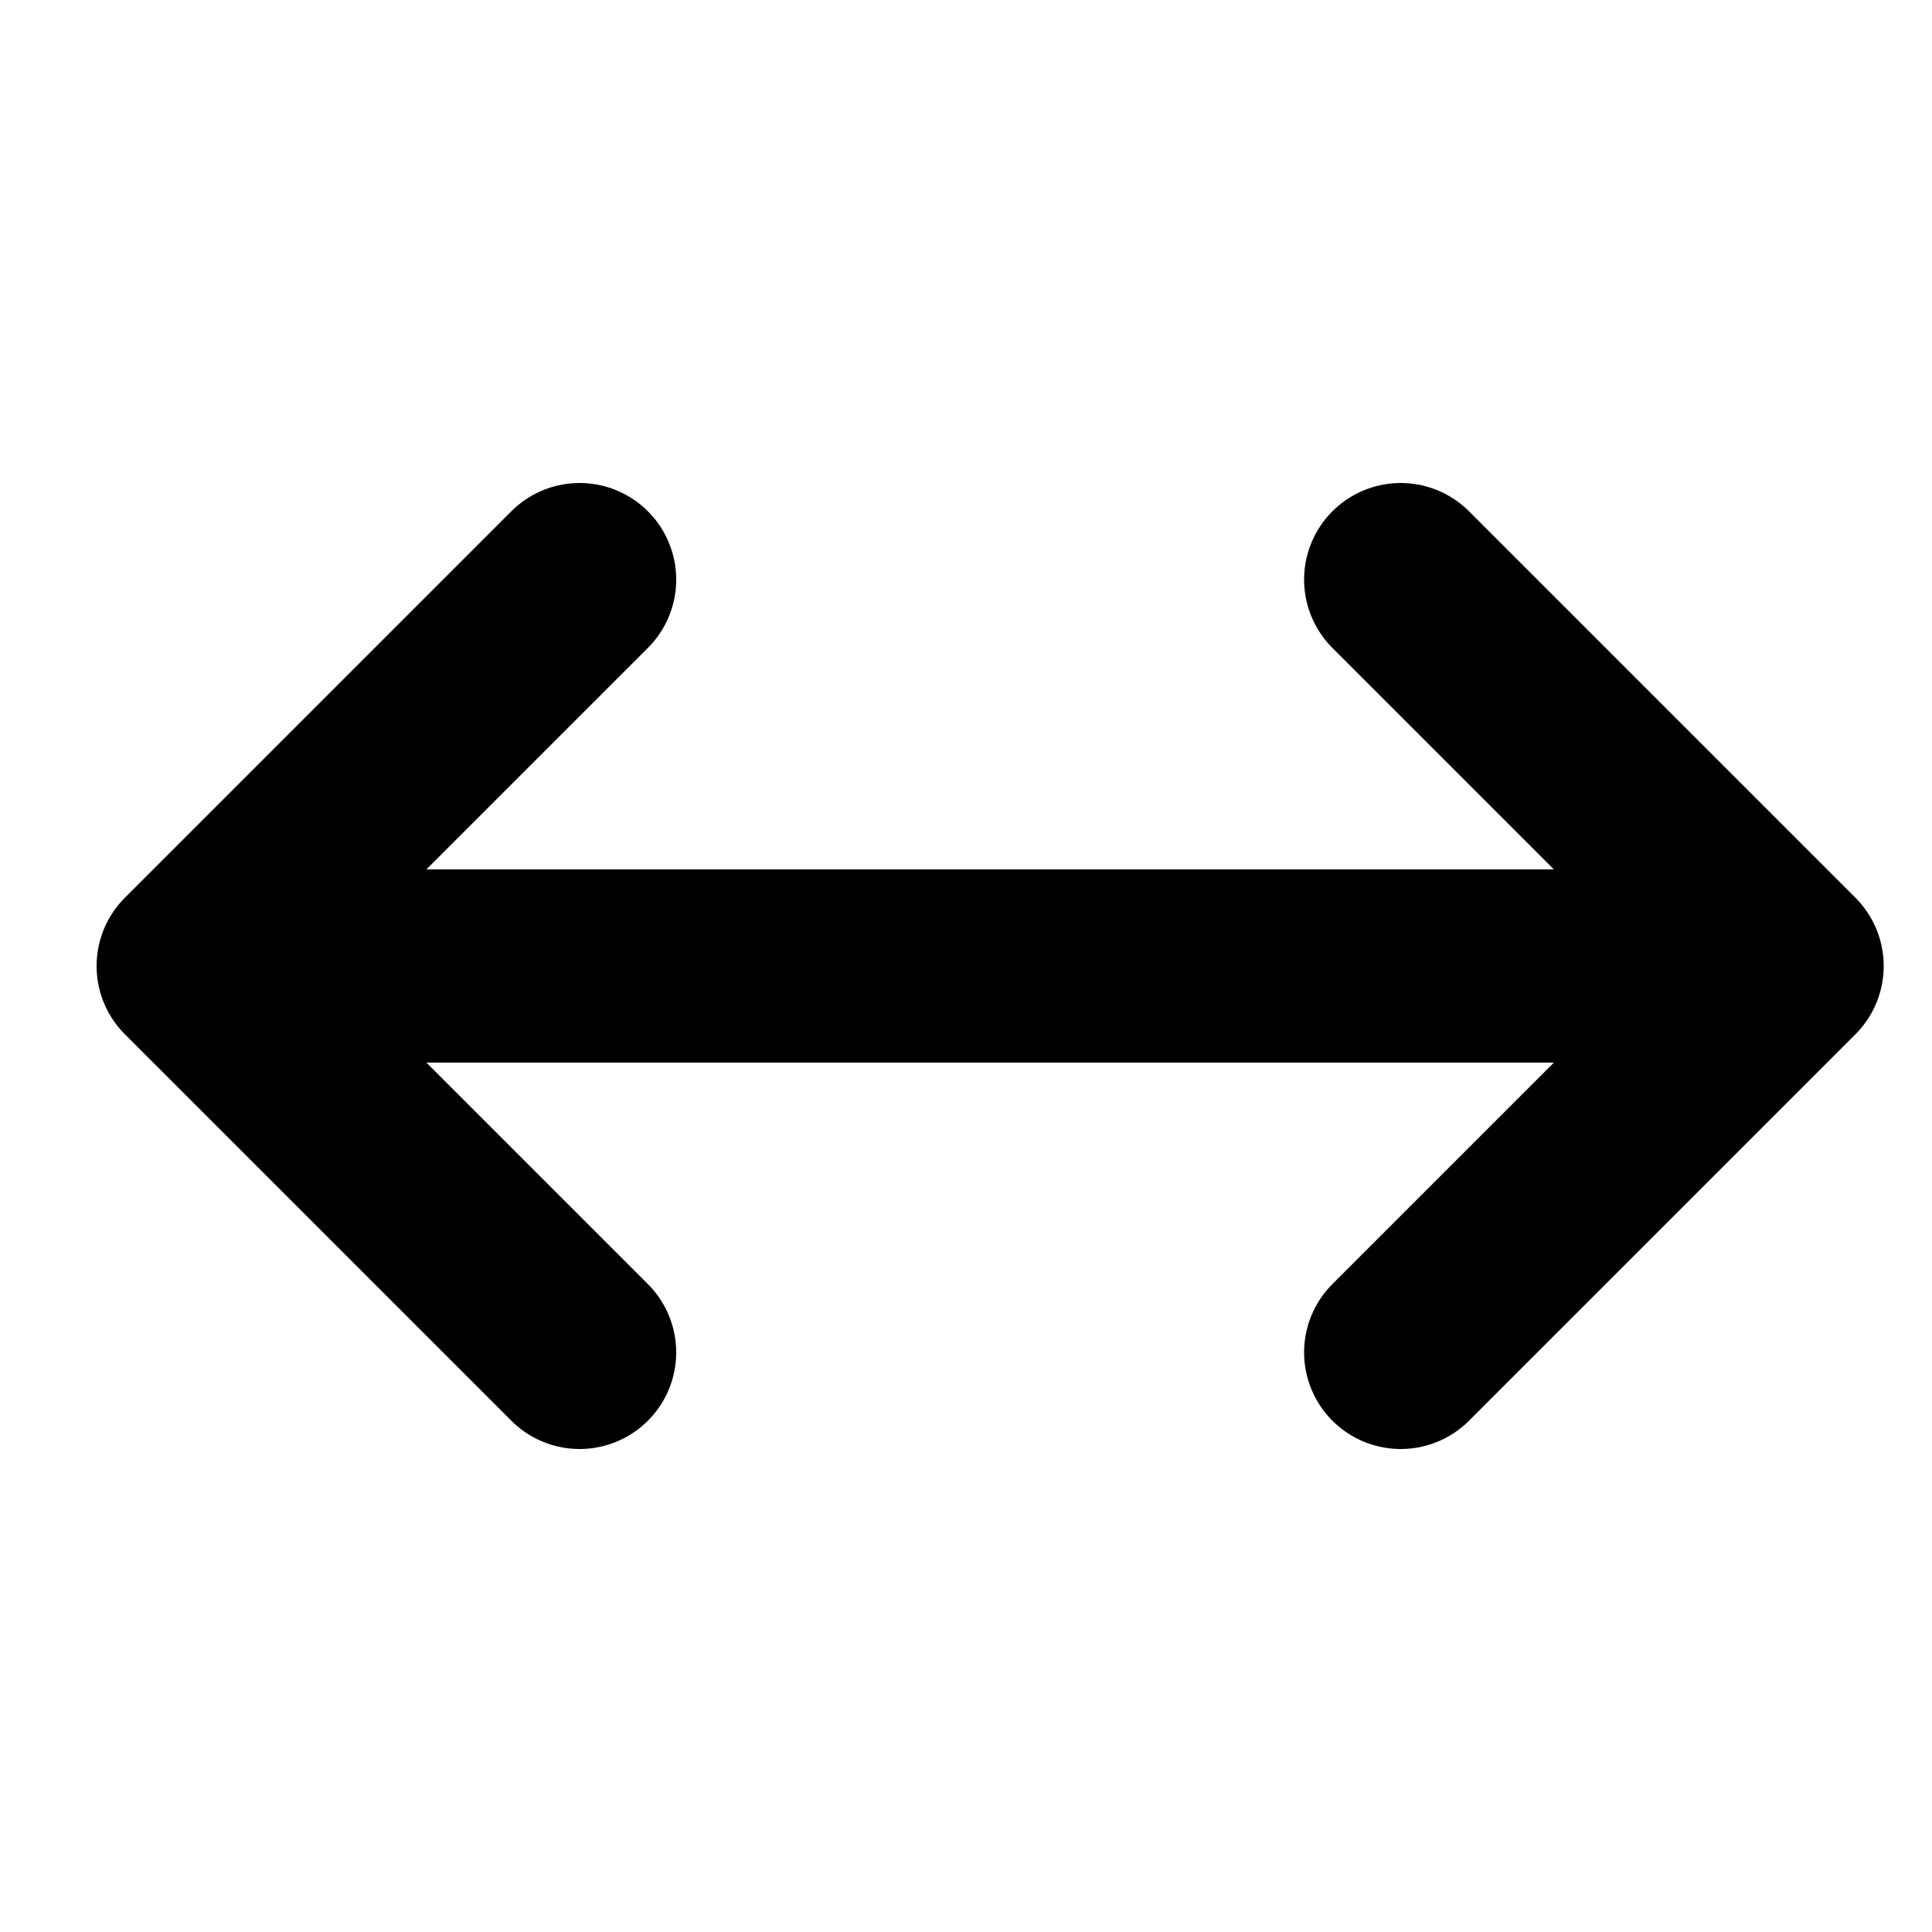
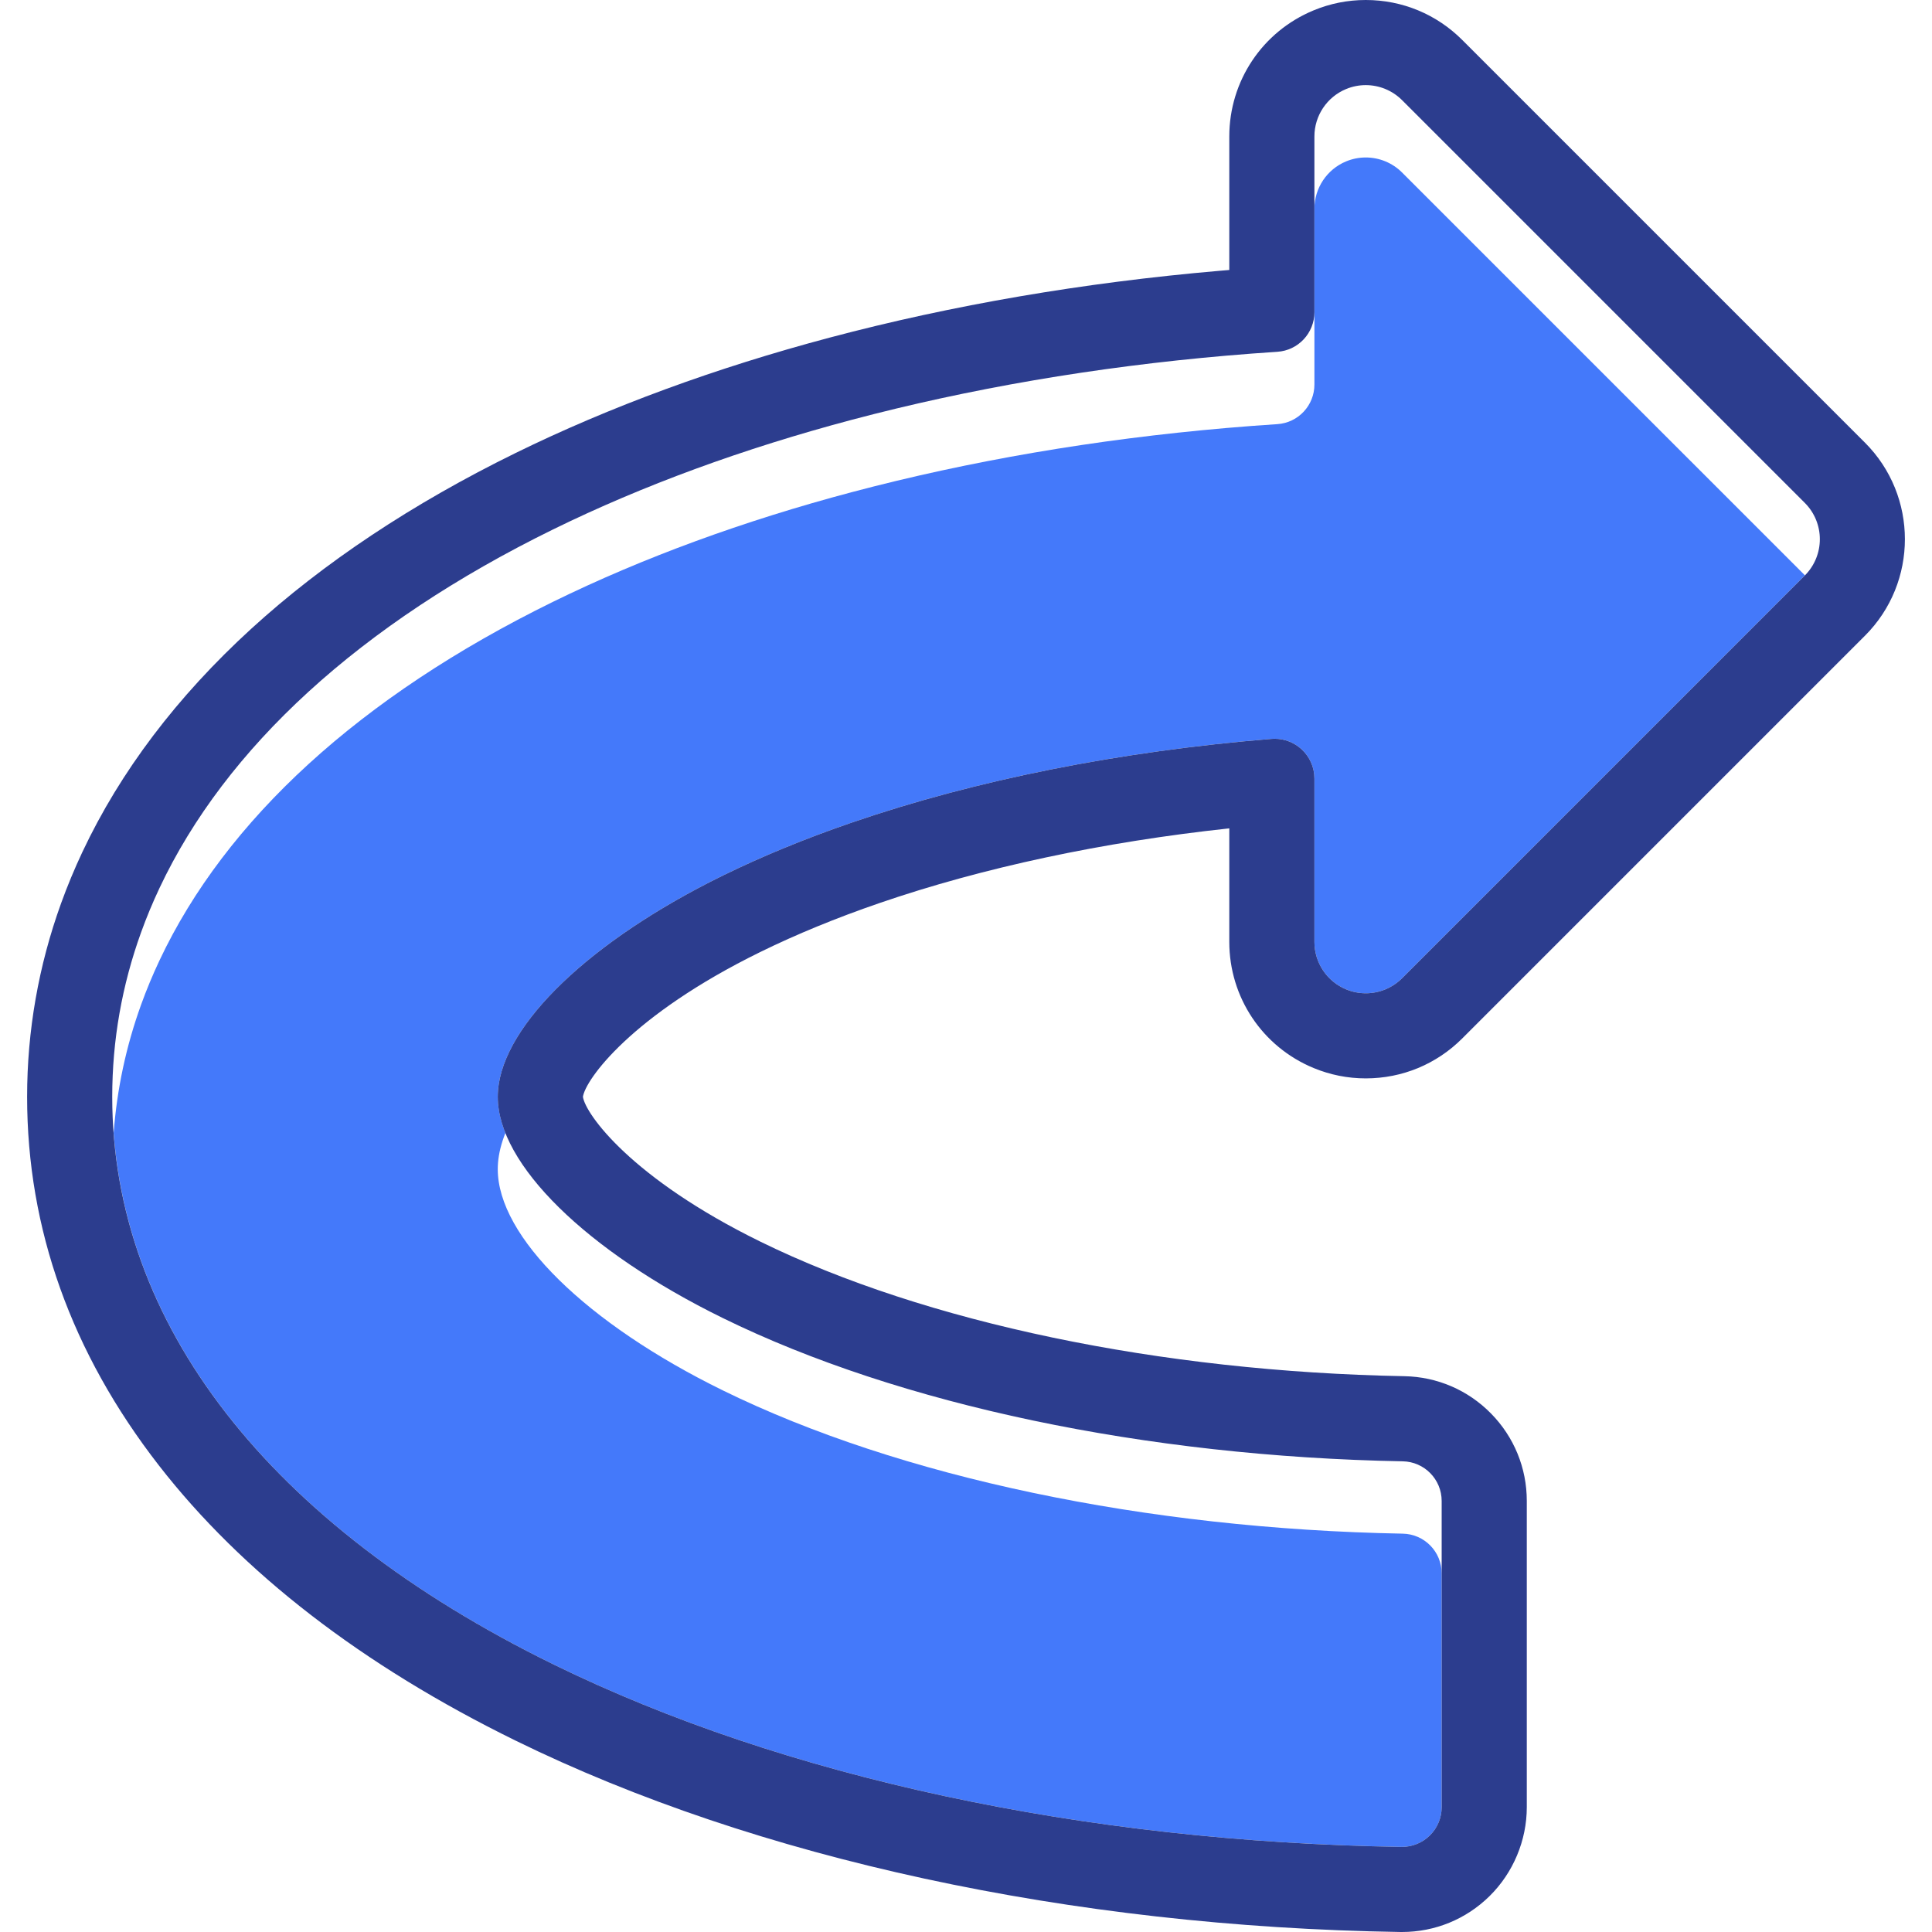
- <svg xmlns="http://www.w3.org/2000/svg" width="800px" height="800px" viewBox="0 0 20 20" fill="none">
-   <path stroke="#000000" stroke-linecap="round" stroke-linejoin="round" stroke-width="2" d="M2 10l4-4m-4 4l4 4m-4-4h16.5m0 0l-4-4m4 4l-4 4" />
+ <svg xmlns="http://www.w3.org/2000/svg" height="800px" width="800px" version="1.1" id="Capa_1" viewBox="0 0 453.944 453.944" xml:space="preserve">
+   <path style="fill:#4479FA;" d="M329.434,40.535c-2.308-2.309-5.395-3.535-8.535-3.535c-1.554,0-3.122,0.301-4.615,0.919  c-4.509,1.868-7.449,6.268-7.449,11.148v41.284c0,4.911-3.809,8.985-8.709,9.305c-3.999,0.261-7.98,0.562-11.942,0.904  c-30.808,2.664-60.464,7.753-88.051,15.079v0c-25.391,6.742-49.029,15.378-70.195,25.761c-45.395,22.269-76.927,51.273-92.47,84.274  c-1.608,3.414-3.045,6.871-4.308,10.367c-3.529,9.767-5.682,19.846-6.453,30.167c3.714,49.73,40.023,93.799,103.231,124.807  c54.238,26.608,124.701,41.746,199.323,42.929c0.049,0,0.099,0.001,0.148,0.001c2.445,0,4.795-0.961,6.541-2.679  c1.781-1.752,2.786-4.147,2.786-6.646v-54.953c-0.001-5.083-4.069-9.224-9.152-9.318c-60.345-1.118-118.134-13.246-159.749-33.661  c-32.123-15.757-52.88-36.162-52.88-51.98c0-0.494,0.02-0.994,0.061-1.497c0.181-2.258,0.777-4.604,1.737-7.006  c-1.173-2.936-1.798-5.785-1.798-8.498c0-0.494,0.02-0.994,0.061-1.497c1.248-15.592,21.7-35.217,52.819-50.484  c9.335-4.579,19.49-8.737,30.298-12.452c29.088-9.997,62.954-16.752,98.608-19.666c0.253-0.021,0.507-0.031,0.759-0.031  c2.333,0,4.59,0.875,6.32,2.468c1.916,1.765,3.016,4.251,3.016,6.857v17v21.408c0,4.881,2.94,9.281,7.449,11.148  c1.493,0.619,3.06,0.919,4.615,0.919c3.14,0,6.227-1.227,8.535-3.535l94.622-94.622c0.011-0.011,0.019-0.022,0.03-0.033  c-0.01-0.011-0.019-0.022-0.03-0.033L329.434,40.535z" />
+   <path style="fill:#2C3D8E;" d="M320.899,20c3.14,0,6.227,1.227,8.535,3.535l94.622,94.622c4.712,4.713,4.712,12.354,0,17.066  l-94.622,94.622c-2.308,2.309-5.395,3.535-8.535,3.535c-1.555,0-3.122-0.301-4.615-0.919c-4.509-1.868-7.449-6.268-7.449-11.148  v-38.408c0-2.605-1.099-5.092-3.016-6.857c-1.73-1.592-3.988-2.468-6.32-2.468c-0.252,0-0.505,0.01-0.759,0.031  c-35.654,2.913-69.519,9.669-98.608,19.666c-10.809,3.715-20.964,7.873-30.298,12.452c-31.119,15.267-51.572,34.892-52.819,50.484  c-0.04,0.503-0.061,1.002-0.061,1.497c0,15.818,20.757,36.223,52.88,51.98c41.616,20.416,99.404,32.543,159.749,33.661  c5.083,0.094,9.152,4.236,9.152,9.32v71.951c0,2.499-1.005,4.893-2.786,6.646c-1.746,1.718-4.096,2.679-6.541,2.679  c-0.049,0-0.099,0-0.148-0.001c-74.622-1.183-145.085-16.321-199.323-42.929C63.15,358.25,26.369,310.908,26.369,257.708  c0-13.3,2.299-26.234,6.791-38.666c1.263-3.497,2.7-6.953,4.308-10.367c15.543-33.001,47.075-62.005,92.47-84.274  c21.166-10.383,44.804-19.019,70.194-25.761v0c27.587-7.326,57.243-12.415,88.051-15.079c3.962-0.342,7.943-0.643,11.942-0.904  c4.901-0.319,8.709-4.394,8.709-9.305V32.068c0-4.881,2.94-9.281,7.449-11.148C317.777,20.301,319.345,20,320.899,20 M320.899,0  c-4.231,0-8.359,0.822-12.271,2.443c-12.023,4.979-19.793,16.608-19.793,29.625v31.367c-0.794,0.065-1.585,0.132-2.372,0.2  c-31.916,2.76-62.688,8.034-91.463,15.675c-26.839,7.126-51.693,16.256-73.87,27.135c-24.218,11.88-45.115,25.776-62.11,41.302  c-17.426,15.919-30.765,33.551-39.645,52.406c-1.867,3.964-3.558,8.034-5.025,12.094c-5.295,14.654-7.98,29.95-7.98,45.46  c0,31.025,10.411,60.158,30.945,86.587c19.624,25.259,47.824,47.019,83.815,64.675c56.612,27.773,130.415,43.744,207.814,44.971  c0.15,0.002,0.308,0.003,0.465,0.003c7.745,0,15.05-2.992,20.57-8.425c5.565-5.476,8.757-13.094,8.757-20.9v-71.951  c0-7.733-2.984-15.029-8.401-20.545c-5.414-5.513-12.652-8.627-20.38-8.771c-57.365-1.063-112.516-12.588-151.312-31.62  c-30.401-14.913-41.104-30.011-41.679-34.024c0.574-4.012,11.277-19.11,41.679-34.025c8.467-4.153,17.884-8.021,27.99-11.494  c24.31-8.354,52.521-14.368,82.202-17.556v26.678c0,13.017,7.77,24.646,19.796,29.626c3.91,1.62,8.038,2.442,12.268,2.442  c8.57-0.001,16.623-3.338,22.679-9.395l94.62-94.62c12.503-12.502,12.503-32.846,0.001-45.35L343.576,9.393  C337.52,3.336,329.466,0,320.899,0L320.899,0z" />
</svg>
